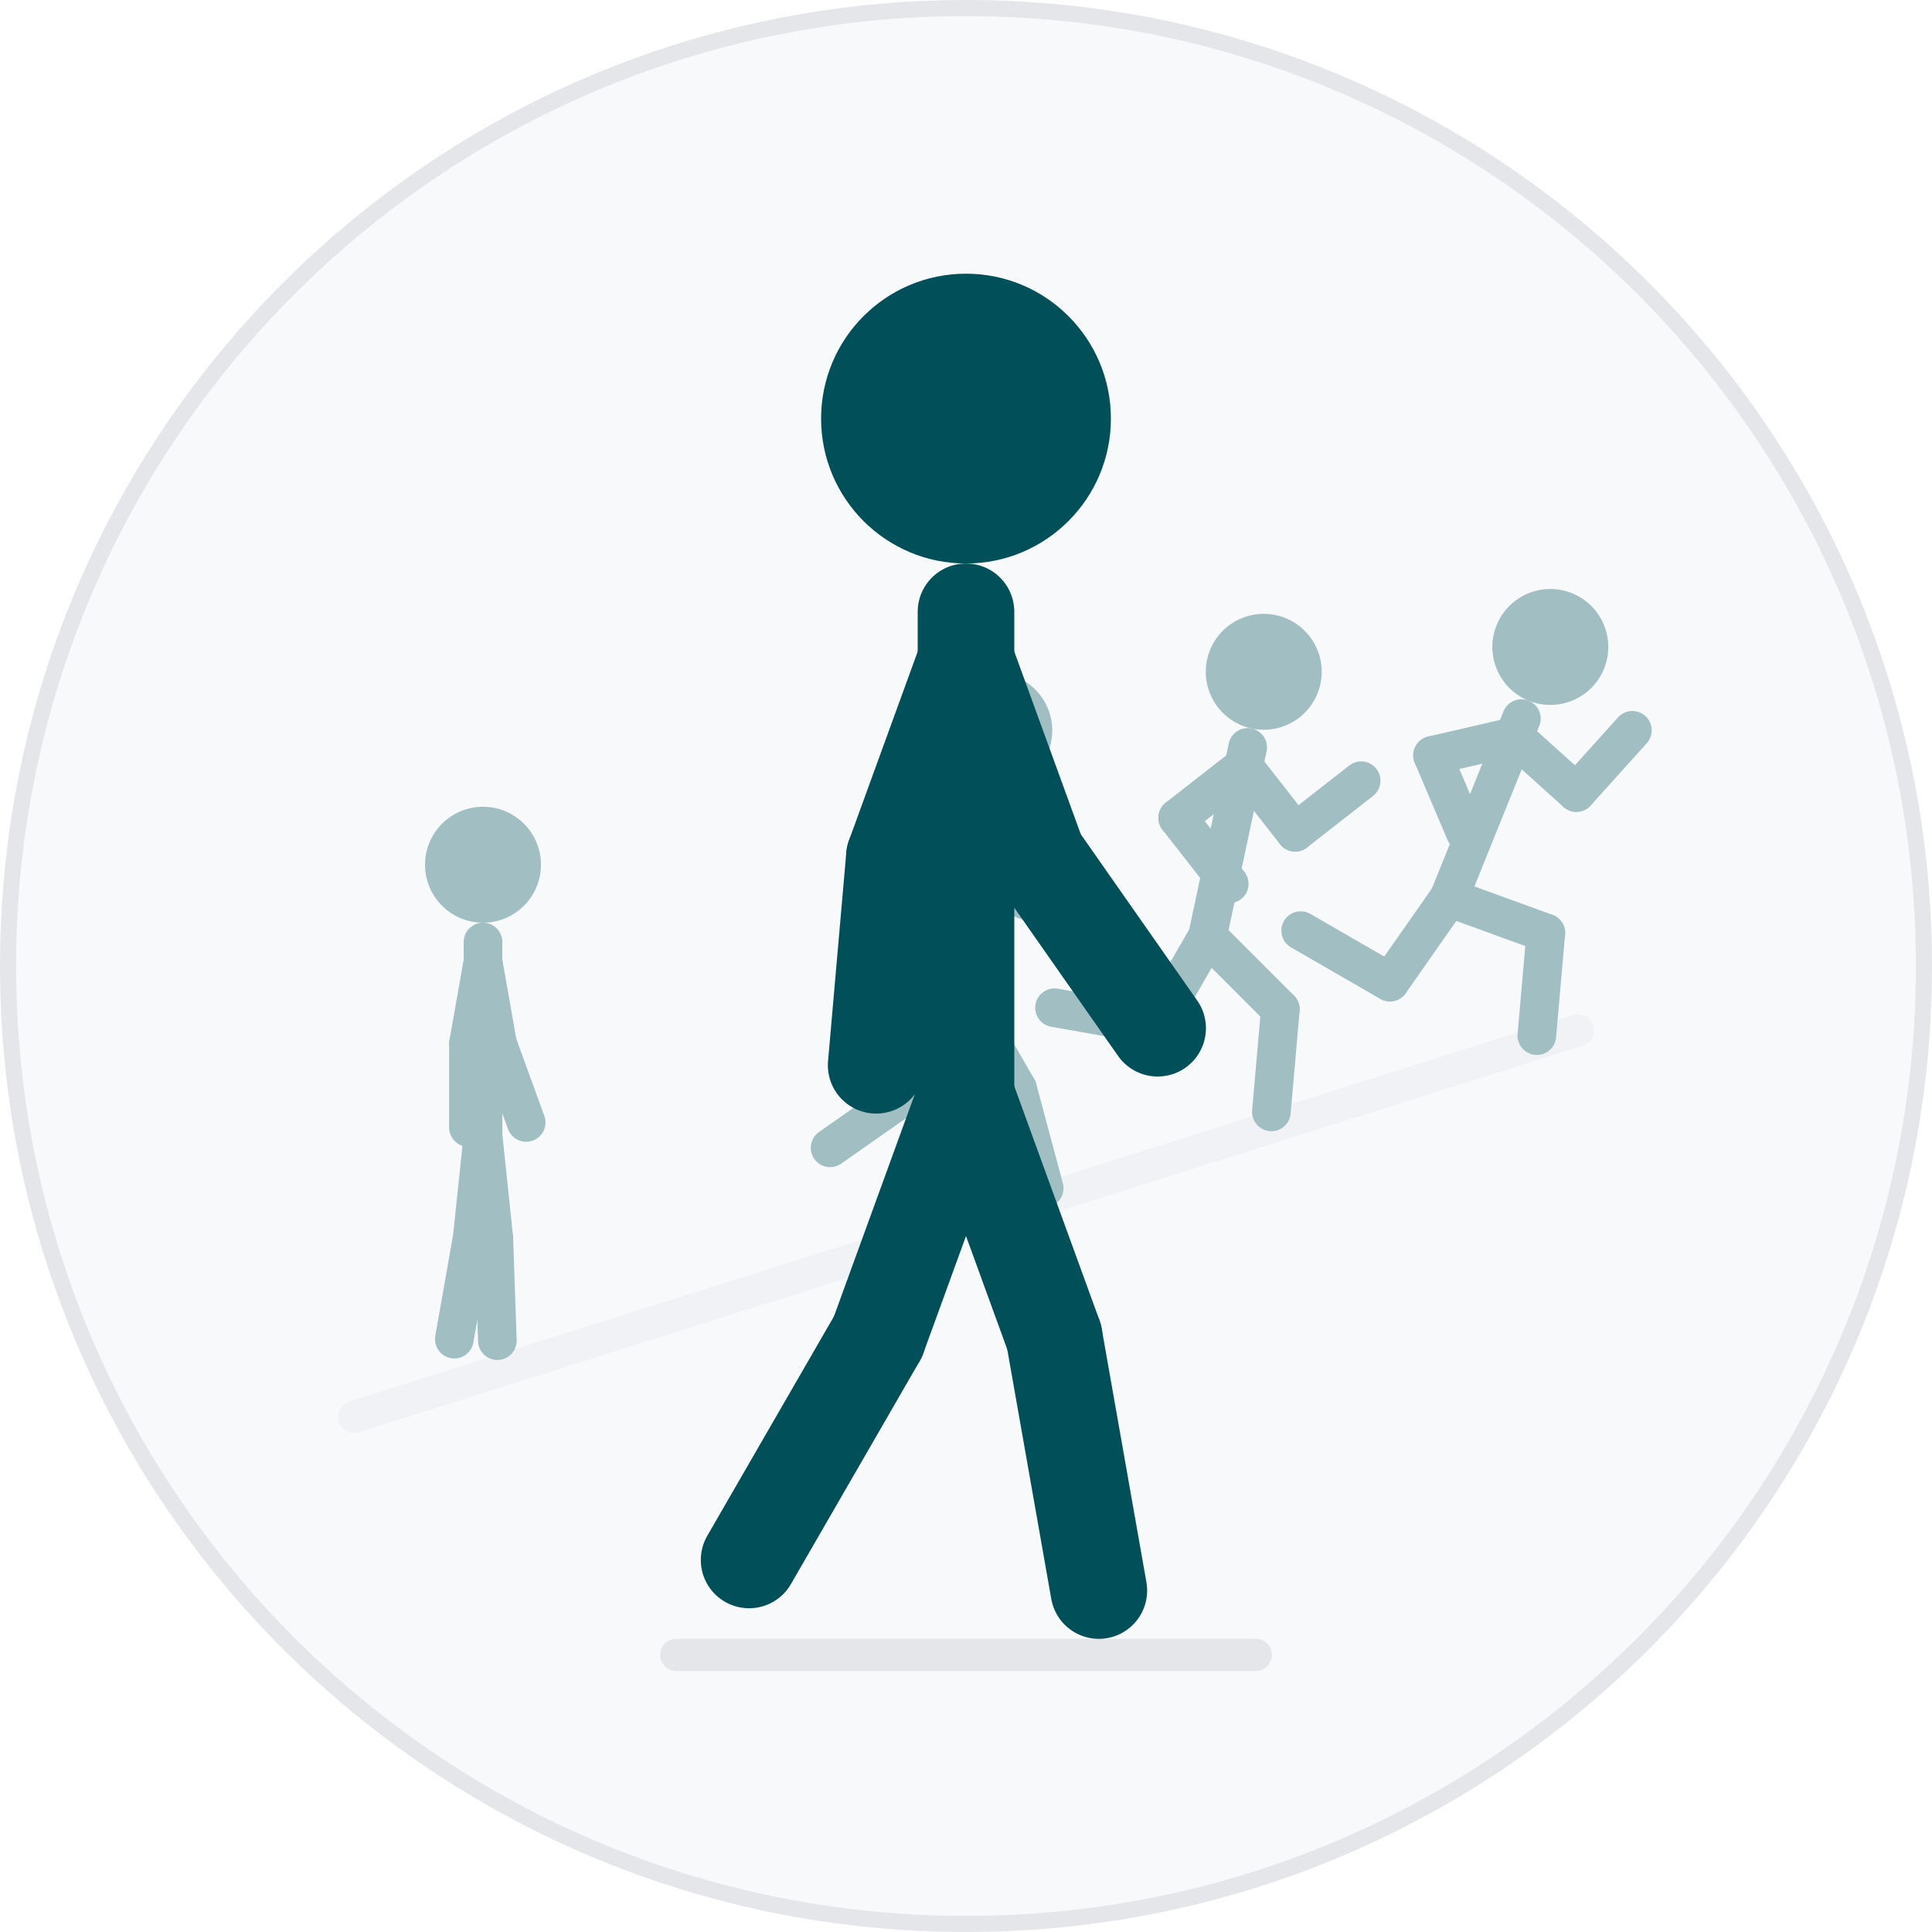
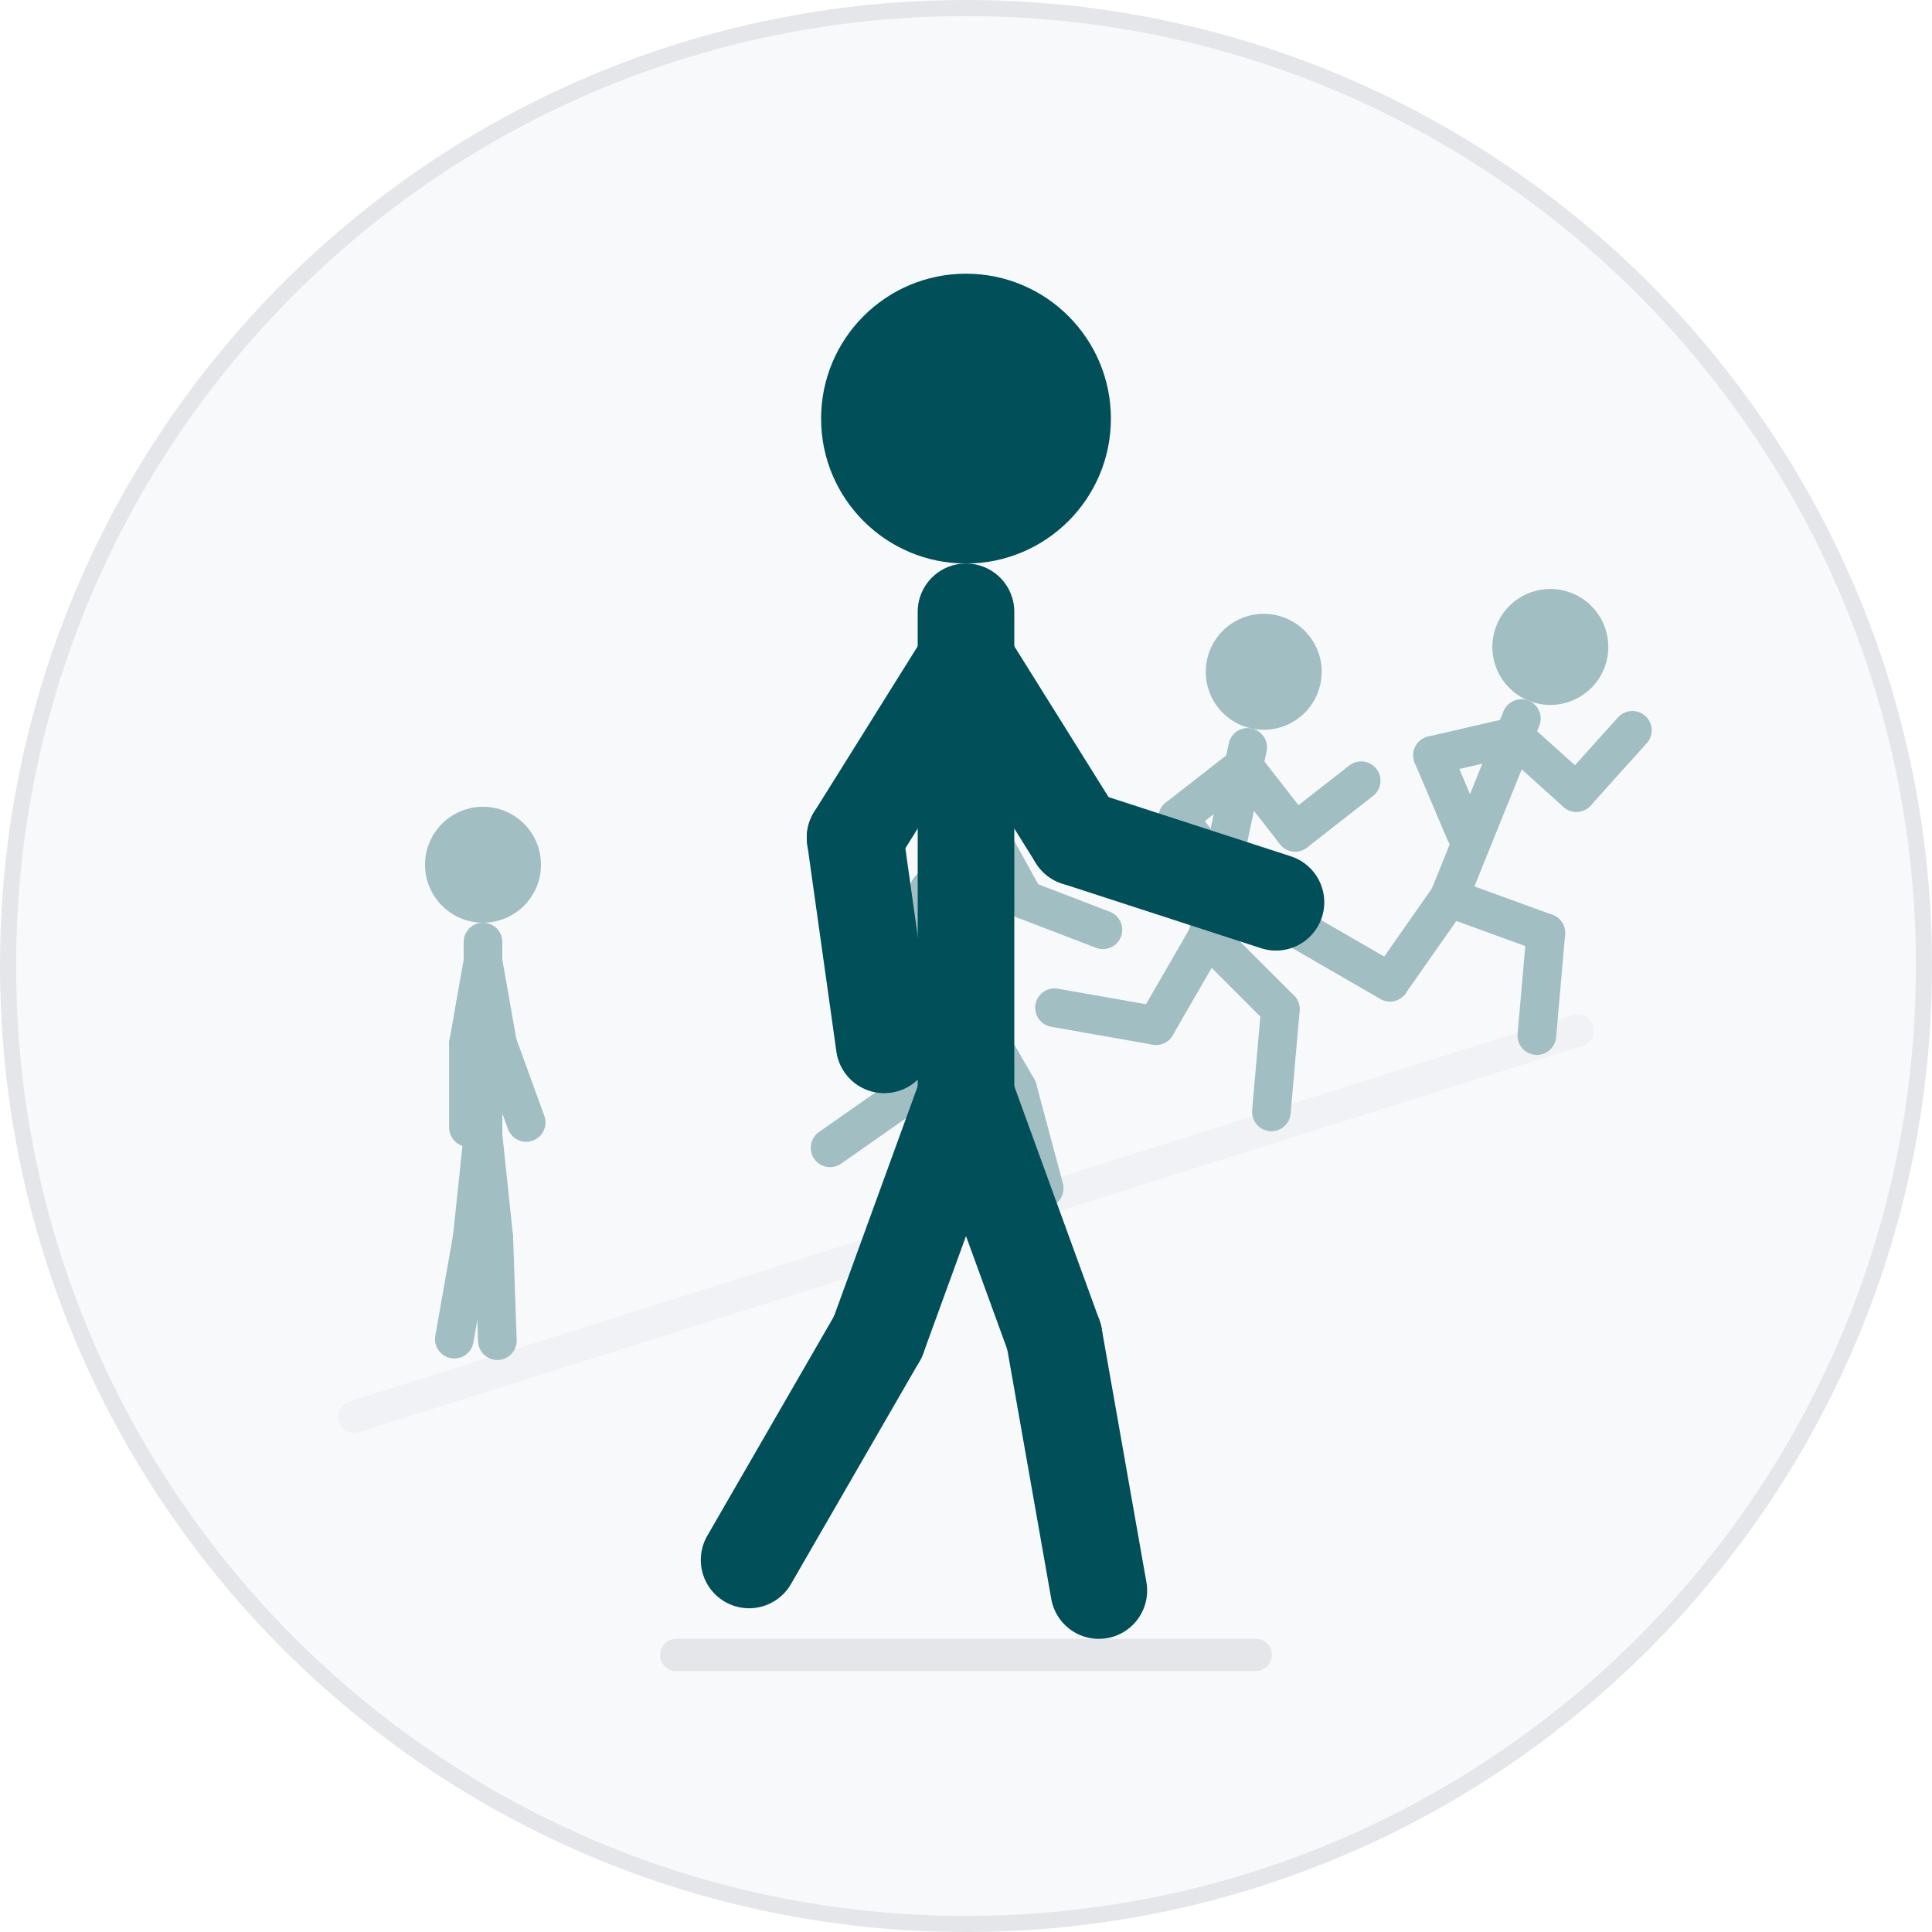
<svg xmlns="http://www.w3.org/2000/svg" id="still" viewBox="0 0 120 120">
-   <style>.f{fill:none;stroke:#004F59;stroke-width:6;stroke-linecap:round;stroke-linejoin:round}.h{fill:#004F59}.p{fill:none;stroke:#3d8da0;stroke-width:2;stroke-linecap:round;stroke-linejoin:round;opacity:.55}.g{fill:none;stroke:#e4e6ea;stroke-width:2;stroke-linecap:round}.c{opacity:.35;animation:c 8s cubic-bezier(.4,0,.2,1) infinite}.z{transform:translate(60px,68px) scale(1);animation:z 8s cubic-bezier(.4,0,.2,1) infinite}.lg{animation:lg 8s cubic-bezier(.4,0,.2,1) infinite}.tl{transform:rotate(-20deg);animation:tl 8s cubic-bezier(.4,0,.2,1) infinite}.tr{transform:rotate(20deg);animation:tr 8s cubic-bezier(.4,0,.2,1) infinite}.al{transform:rotate(20deg);animation:al 8s cubic-bezier(.4,0,.2,1) infinite}.ar{transform:rotate(-20deg);animation:ar 8s cubic-bezier(.4,0,.2,1) infinite}@keyframes c{0%,20%,100%{opacity:1}40%,95%{opacity:.35}}@keyframes z{0%,20%,100%{transform:translate(45px,66.22px) scale(.4)}40%,95%{transform:translate(60px,68px) scale(1)}}@keyframes lg{0%,20%,100%{opacity:0}40%,95%{opacity:1}}@keyframes tl{0%,40%,60%,80%,100%{transform:rotate(-20deg)}50%,70%{transform:rotate(20deg)}}@keyframes tr{0%,40%,60%,80%,100%{transform:rotate(20deg)}50%,70%{transform:rotate(-20deg)}}@keyframes al{0%,40%,60%,80%,100%{transform:rotate(20deg)}50%,70%{transform:rotate(-20deg)}}@keyframes ar{0%,40%,60%,80%,100%{transform:rotate(-20deg)}50%,70%{transform:rotate(20deg)}}@media (prefers-reduced-motion: reduce){*{animation:none!important}}#still:target *{animation:none!important}</style>
+   <style>.f{fill:none;stroke:#004F59;stroke-width:6;stroke-linecap:round;stroke-linejoin:round}.h{fill:#004F59}.p{fill:none;stroke:#3d8da0;stroke-width:2;stroke-linecap:round;stroke-linejoin:round;opacity:.55}.g{fill:none;stroke:#e4e6ea;stroke-width:2;stroke-linecap:round}.c{opacity:.35;animation:c 8s cubic-bezier(.4,0,.2,1) infinite}.z{transform:translate(60px,68px) scale(1);animation:z 8s cubic-bezier(.4,0,.2,1) infinite}.lg{animation:lg 8s cubic-bezier(.4,0,.2,1) infinite}.tl{transform:rotate(-20deg);animation:tl 8s cubic-bezier(.4,0,.2,1) infinite}.tr{transform:rotate(20deg);animation:tr 8s cubic-bezier(.4,0,.2,1) infinite}.al{transform:rotate(32deg);animation:al 8s cubic-bezier(.4,0,.2,1) infinite}.ar{transform:rotate(-32deg);animation:ar 8s cubic-bezier(.4,0,.2,1) infinite}@keyframes c{0%,20%,100%{opacity:1}40%,95%{opacity:.35}}@keyframes z{0%,20%,100%{transform:translate(45px,66.22px) scale(.4)}40%,95%{transform:translate(60px,68px) scale(1)}}@keyframes lg{0%,20%,100%{opacity:0}40%,95%{opacity:1}}@keyframes tl{0%,40%,60%,80%,100%{transform:rotate(-20deg)}50%,70%{transform:rotate(20deg)}}@keyframes tr{0%,40%,60%,80%,100%{transform:rotate(20deg)}50%,70%{transform:rotate(-20deg)}}@keyframes al{0%,40%,60%,80%,100%{transform:rotate(32deg)}50%,70%{transform:rotate(-32deg)}}@keyframes ar{0%,40%,60%,80%,100%{transform:rotate(-32deg)}50%,70%{transform:rotate(32deg)}}@media (prefers-reduced-motion: reduce){*{animation:none!important}}#still:target *{animation:none!important}</style>
  <circle cx="60" cy="60" r="60" fill="#e4e6ea" />
  <circle cx="60" cy="60" r="59" fill="#f8f9fb" />
  <g class="c">
    <path class="g" d="M22 88L98 64" />
    <g transform="translate(30,70.51) scale(0.4)">
      <g transform="rotate(6)">
        <line class="f" y2="16" />
        <g transform="translate(0,16) rotate(4)">
          <line class="f" y2="16" />
        </g>
      </g>
      <g transform="rotate(-6)">
        <line class="f" y2="16" />
        <g transform="translate(0,16) rotate(4)">
          <line class="f" y2="16" />
        </g>
      </g>
      <line class="f" y2="-30" />
      <circle class="h" cy="-42" r="9" />
      <g transform="translate(0,-27) rotate(-10)">
        <line class="f" y2="13" />
        <g transform="translate(0,13) rotate(-10)">
          <line class="f" y2="13" />
        </g>
      </g>
      <g transform="translate(0,-27) rotate(10)">
        <line class="f" y2="13" />
        <g transform="translate(0,13) rotate(-10)">
          <line class="f" y2="13" />
        </g>
      </g>
    </g>
    <g transform="translate(60,62.08) scale(0.4)">
      <g transform="rotate(30)">
        <line class="f" y2="16" />
        <g transform="translate(0,16) rotate(25)">
          <line class="f" y2="16" />
        </g>
      </g>
      <g transform="rotate(-30)">
        <line class="f" y2="16" />
        <g transform="translate(0,16) rotate(15)">
          <line class="f" y2="16" />
        </g>
      </g>
      <g transform="rotate(6)">
        <line class="f" y2="-30" />
        <circle class="h" cy="-42" r="9" />
        <g transform="translate(0,-27) rotate(-35)">
          <line class="f" y2="13" />
          <g transform="translate(0,13) rotate(-40)">
            <line class="f" y2="13" />
          </g>
        </g>
        <g transform="translate(0,-27) rotate(35)">
          <line class="f" y2="13" />
          <g transform="translate(0,13) rotate(-40)">
            <line class="f" y2="13" />
          </g>
        </g>
      </g>
    </g>
    <g transform="translate(75,58.16) scale(0.4)">
      <g transform="rotate(30)">
        <line class="f" y2="16" />
        <g transform="translate(0,16) rotate(70)">
          <line class="f" y2="16" />
        </g>
      </g>
      <g transform="rotate(-45)">
        <line class="f" y2="16" />
        <g transform="translate(0,16) rotate(50)">
          <line class="f" y2="16" />
        </g>
      </g>
      <g transform="rotate(12)">
        <line class="f" y2="-30" />
        <circle class="h" cy="-42" r="9" />
        <g transform="translate(0,-27) rotate(-50)">
          <line class="f" y2="13" />
          <g transform="translate(0,13) rotate(-90)">
            <line class="f" y2="13" />
          </g>
        </g>
        <g transform="translate(0,-27) rotate(40)">
          <line class="f" y2="13" />
          <g transform="translate(0,13) rotate(-90)">
            <line class="f" y2="13" />
          </g>
        </g>
      </g>
    </g>
    <g transform="translate(90,55.76) scale(0.4)">
      <g transform="rotate(35)">
        <line class="f" y2="16" />
        <g transform="translate(0,16) rotate(85)">
          <line class="f" y2="16" />
        </g>
      </g>
      <g transform="rotate(-70)">
        <line class="f" y2="16" />
        <g transform="translate(0,16) rotate(75)">
          <line class="f" y2="16" />
        </g>
      </g>
      <g transform="rotate(22)">
        <line class="f" y2="-30" />
        <circle class="h" cy="-42" r="9" />
        <g transform="translate(0,-27) rotate(-70)">
          <line class="f" y2="13" />
          <g transform="translate(0,13) rotate(-90)">
            <line class="f" y2="13" />
          </g>
        </g>
        <g transform="translate(0,-27) rotate(55)">
          <line class="f" y2="13" />
          <g transform="translate(0,13) rotate(-100)">
            <line class="f" y2="13" />
          </g>
        </g>
      </g>
    </g>
  </g>
  <g class="z">
    <line class="g lg" x1="-18" y1="34.79" x2="18" y2="34.79" />
    <g class="tr">
      <line class="f" y2="16" />
      <g transform="translate(0,16) rotate(10)">
        <line class="f" y2="16" />
      </g>
    </g>
    <g class="tl">
      <line class="f" y2="16" />
      <g transform="translate(0,16) rotate(10)">
        <line class="f" y2="16" />
      </g>
    </g>
    <line class="f" y2="-30" />
    <circle class="h" cy="-42" r="9" />
    <g transform="translate(0,-27)">
      <g class="ar">
        <line class="f" y2="13" />
-         <g transform="translate(0,13) rotate(-15)">
+         <g transform="translate(0,13) rotate(-40)">
          <line class="f" y2="13" />
        </g>
      </g>
    </g>
    <g transform="translate(0,-27)">
      <g class="al">
        <line class="f" y2="13" />
-         <g transform="translate(0,13) rotate(-15)">
+         <g transform="translate(0,13) rotate(-40)">
          <line class="f" y2="13" />
        </g>
      </g>
    </g>
  </g>
</svg>
